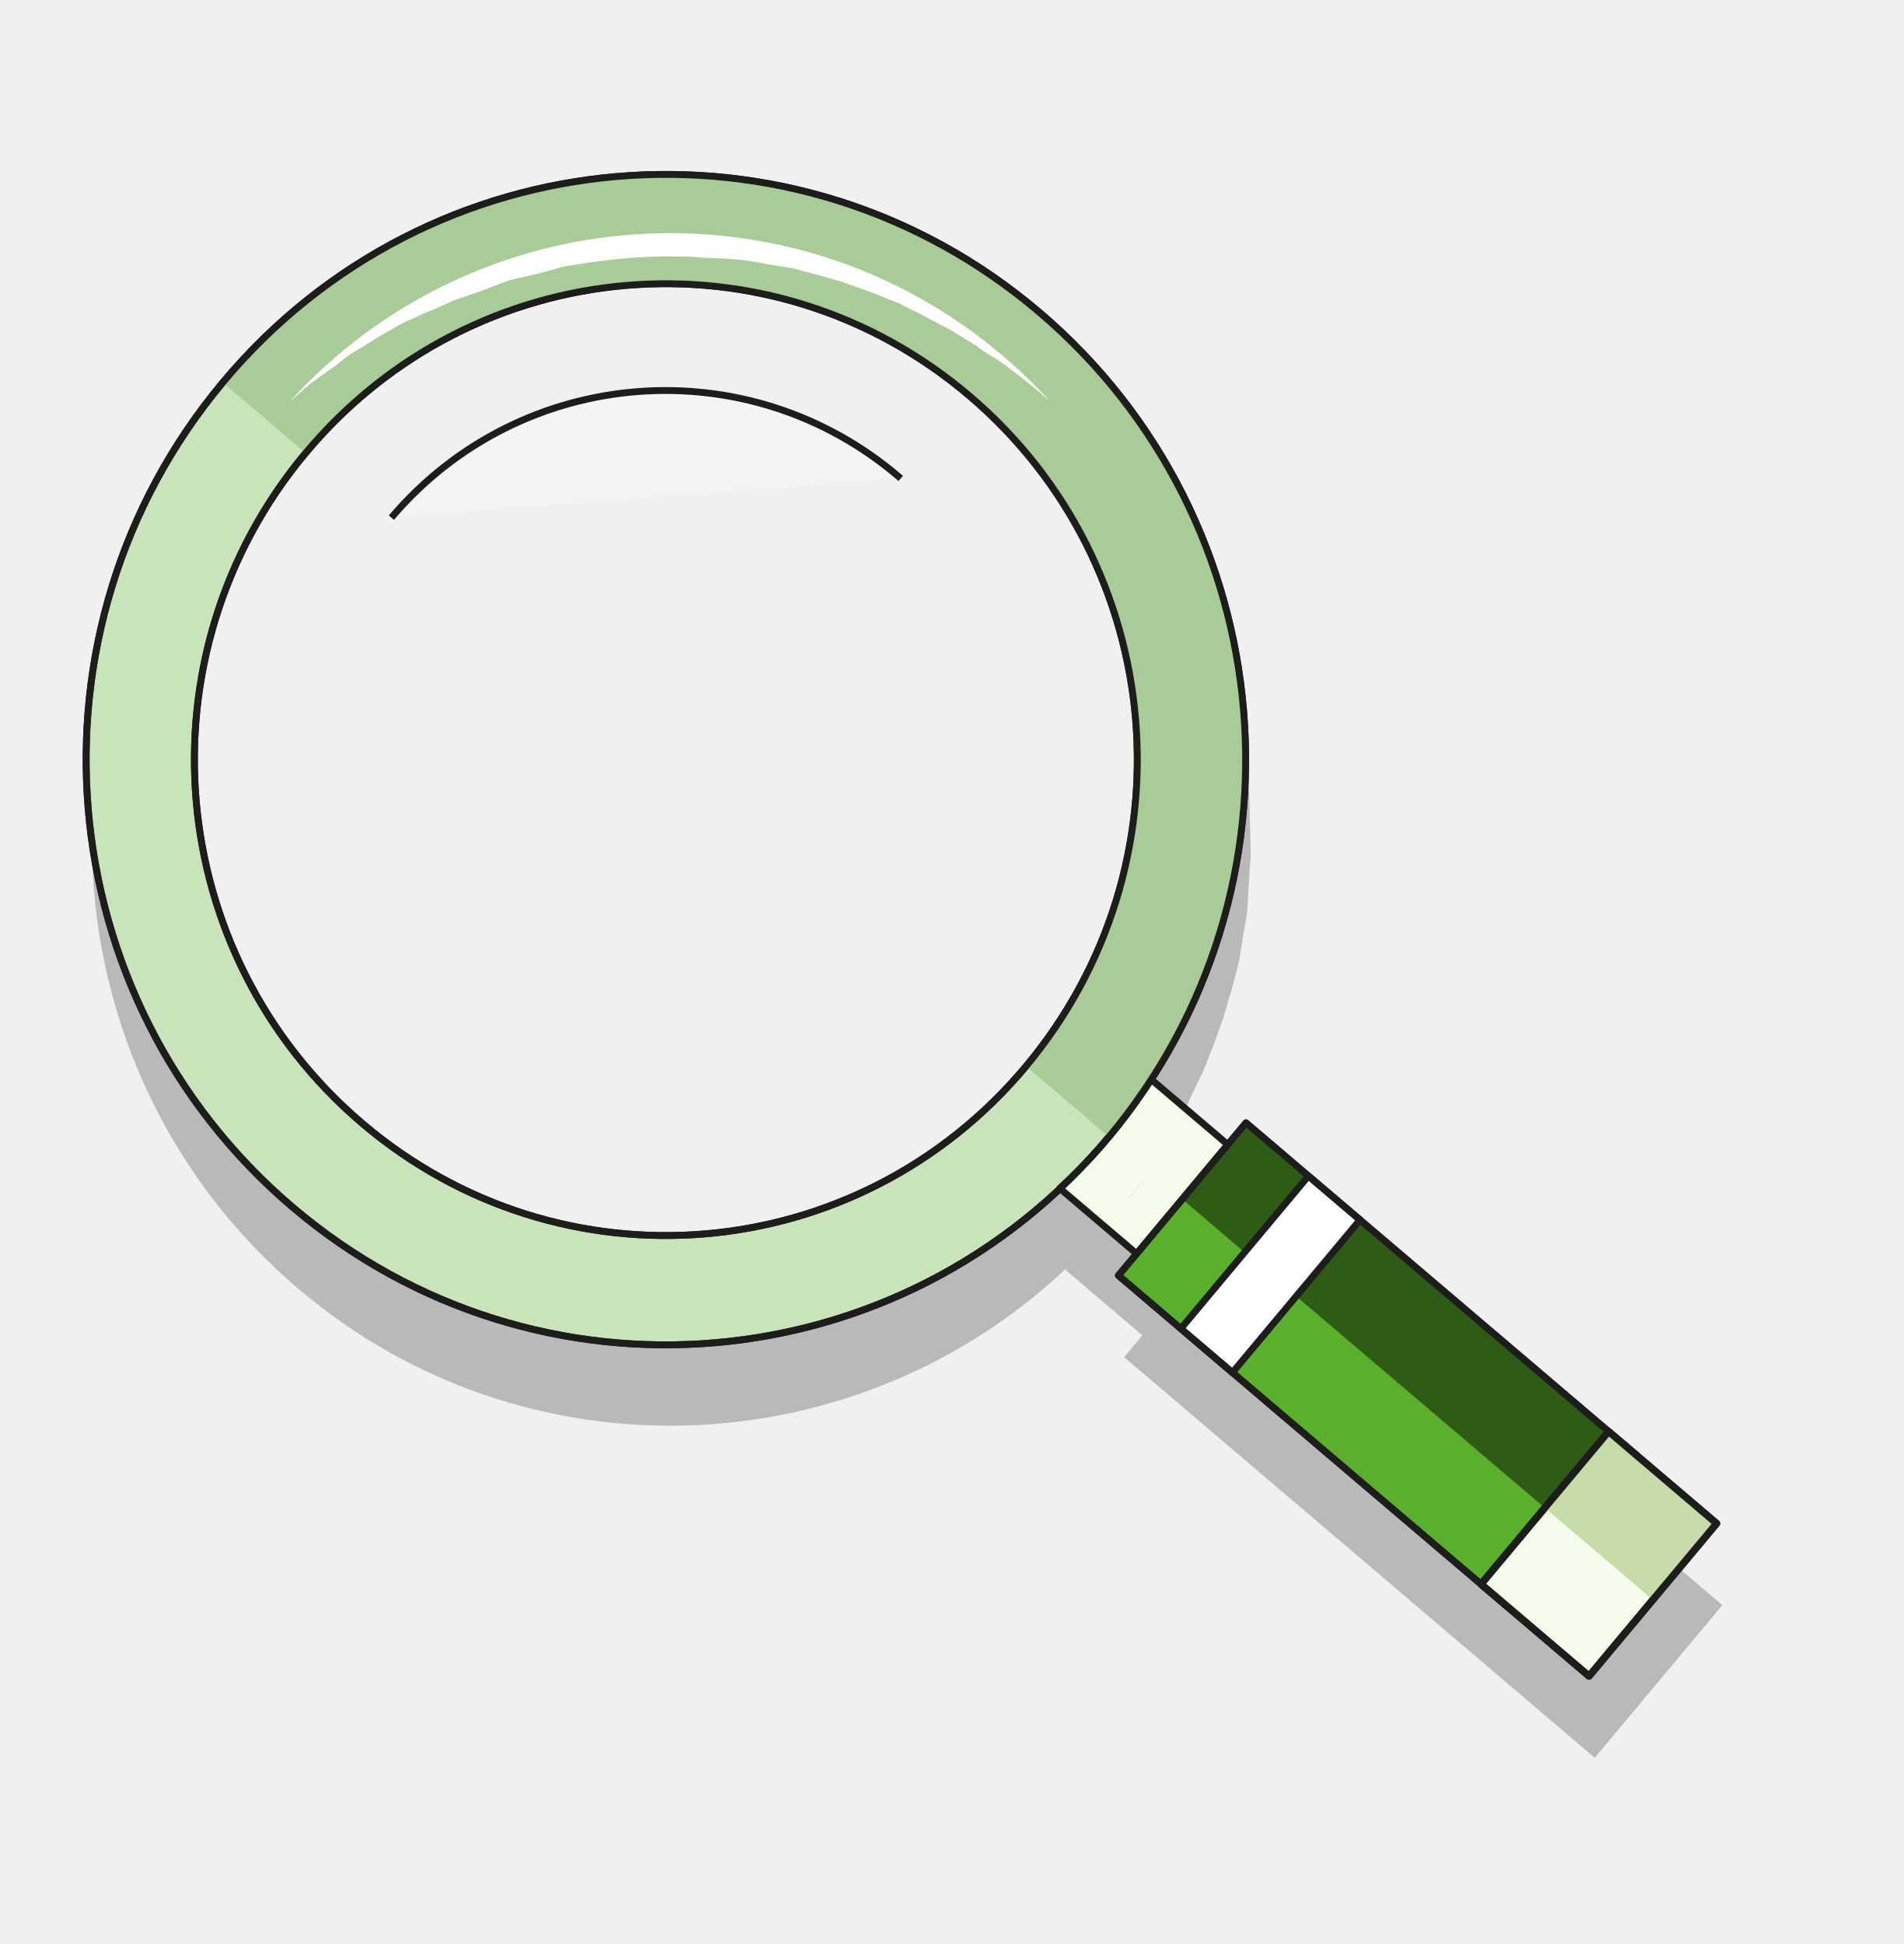
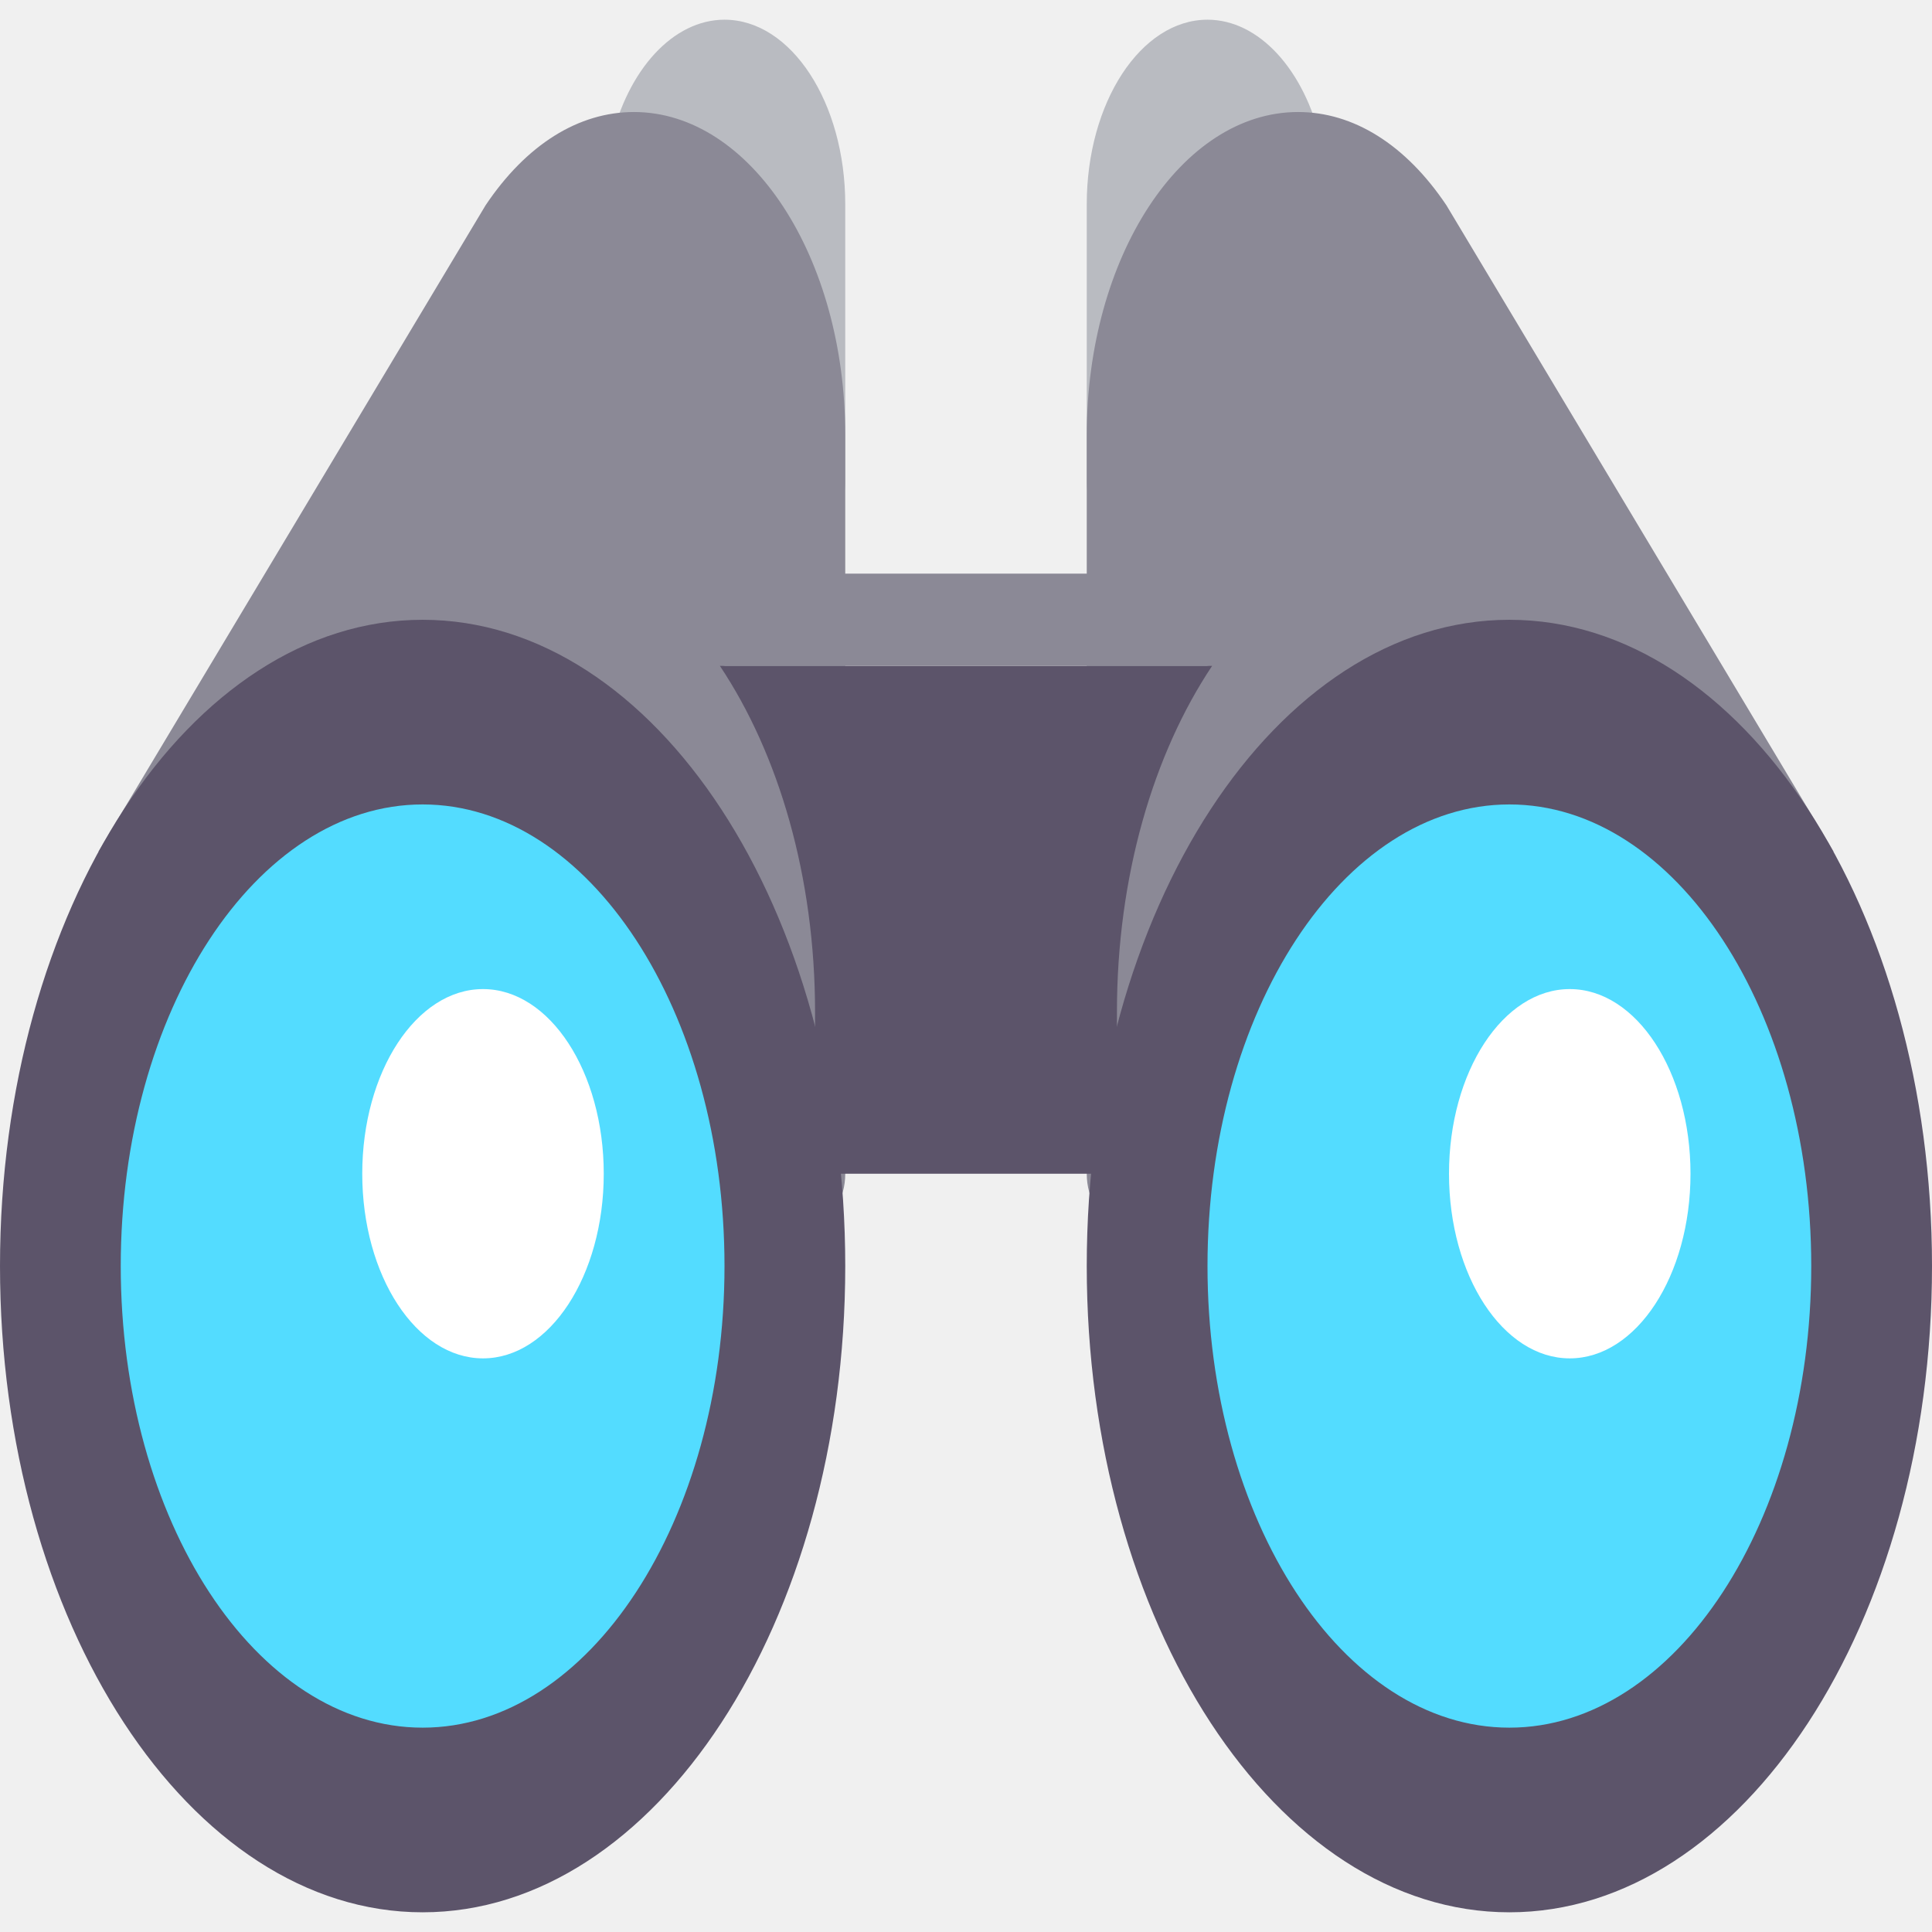
- <svg xmlns="http://www.w3.org/2000/svg" version="1.1" baseProfile="full" width="253.904" height="259.401" viewBox="0 0 253.90 259.40" enable-background="new 0 0 253.90 259.40" xml:space="preserve">
-   <g>
-     <path fill="#000000" fill-opacity="0.227" stroke-width="0.32" stroke-linejoin="round" d="M 152.398,178.179L 149.965,181.092L 212.752,234.554L 229.769,214.181L 166.982,160.718L 164.555,163.623L 154.3,154.891L 153.89,155.382C 154.432,154.733 154.684,154.111 155.06,153.324C 155.848,152.062 156.79,150.933 157.282,149.688C 157.936,148.585 158.428,147.34 159.05,145.939L 160.572,142.8L 162.044,139.068L 163.237,135.667L 164.284,132.124L 165.296,128.283L 165.873,124.627C 166.077,123.407 166.41,122.03 166.444,120.678L 166.682,116.45C 166.736,115.389 166.933,114.177 166.833,112.984L 166.64,105.348C 166.439,102.959 166.074,100.434 165.56,97.779C 165.451,96.593 165.055,95.419 164.818,94.39C 164.559,93.063 164.302,91.738 163.908,90.561C 163.649,89.234 163.09,87.934 162.685,86.766L 161.505,83.261C 160.946,81.961 160.558,80.789 159.867,79.648C 159.338,78.644 158.935,77.478 158.242,76.334L 156.333,73.045L 154.423,69.757C 153.73,68.614 153.066,67.776 152.242,66.79C 151.551,65.648 150.719,64.671 149.897,63.686L 147.099,60.481C 146.426,59.638 145.601,58.652 144.804,57.974C 143.29,56.45 141.699,54.961 140.057,53.526C 163.32,78.938 164.727,118.455 142.067,145.586C 117.525,174.97 74.036,178.708 44.926,153.921C 15.824,129.141 12.135,85.231 36.677,55.847C 37.303,55.098 37.941,54.365 38.592,53.648L 38.299,53.904C 37.325,54.735 36.488,55.417 35.684,56.379C 33.898,58.182 32.251,59.834 30.635,61.769L 30.496,61.935C 2.94,94.927 7.081,144.113 39.757,171.936C 70.024,197.708 114.332,195.857 142.547,168.963L 142.143,169.447L 152.398,178.179 Z M 148.679,162.282C 150.032,160.663 151.377,159.052 152.572,157.297C 151.516,158.886 150.163,160.505 148.811,162.125L 148.679,162.282 Z " />
-     <path fill="#C9E3BA" fill-opacity="1" stroke-width="0.914" stroke-linejoin="round" stroke="#1D1E1C" stroke-opacity="1" d="M 29.724,51.034C 2.167,84.026 6.315,133.221 38.983,161.037C 71.661,188.862 120.384,184.686 147.94,151.693C 175.496,118.701 171.349,69.506 138.671,41.681C 106.003,13.865 57.28,18.041 29.724,51.034 Z M 136.88,142.276C 114.455,169.125 74.897,172.522 48.303,149.878C 21.72,127.243 18.349,87.292 40.774,60.443C 63.199,33.594 102.767,30.205 129.351,52.841C 155.944,75.484 159.305,115.427 136.88,142.276 Z " />
-     <linearGradient id="SVGID_Fill1_" gradientUnits="objectBoundingBox" x1="0.551" y1="4.17" x2="4.985" y2="4.17" gradientTransform="rotate(258.5827 0.550637 4.169559)">
-       <stop offset="0" stop-color="#FFFFFF" stop-opacity="0.004" />
-       <stop offset="1" stop-color="#FFFFFF" stop-opacity="0.275" />
-     </linearGradient>
-     <path fill="url(#SVGID_Fill1_)" stroke-width="47" stroke-linejoin="round" d="M 120.163,63.84C 99.96,46.353 69.529,48.674 52.21,69.074" />
-     <path fill="none" stroke-width="0.914" stroke-linejoin="round" stroke="#1D1E1C" stroke-opacity="1" d="M 120.163,63.84C 99.96,46.353 69.529,48.674 52.21,69.074" />
-     <path fill="#5AAF2C" fill-opacity="1" stroke-width="0.914" stroke-linejoin="round" stroke="#1D1D1B" stroke-opacity="1" d="M 149.201,170.198L 166.217,149.824L 179.99,161.552L 162.974,181.926L 149.201,170.198 Z " />
-     <path fill="#5AAF2C" fill-opacity="1" stroke-width="0.914" stroke-linejoin="round" stroke="#1D1D1B" stroke-opacity="1" d="M 162.974,181.926L 179.99,161.552L 218.431,194.283L 201.414,214.657L 162.974,181.926 Z " />
-     <path fill="#2E5B16" fill-opacity="1" stroke-width="0.914" stroke-linejoin="round" d="M 157.709,160.011L 166.217,149.824L 218.275,194.15L 209.766,204.337L 157.709,160.011 Z " />
-     <path fill="#FFFFFF" fill-opacity="1" stroke-width="0.914" stroke-linejoin="round" stroke="#1D1E1C" stroke-opacity="1" d="M 157.53,177.29L 174.546,156.917L 181.43,162.778L 164.413,183.151L 157.53,177.29 Z " />
-     <path fill="#F5FCEB" fill-opacity="1" stroke-width="0.914" stroke-linejoin="round" stroke="#1D1E1C" stroke-opacity="1" d="M 147.94,151.693C 145.916,154.117 143.727,156.401 141.374,158.563L 151.627,167.293L 163.791,152.729L 153.537,143.999C 151.825,146.706 149.965,149.269 147.94,151.693 Z " />
-     <path fill="#A9CB97" fill-opacity="1" stroke-width="0.914" stroke-linejoin="round" d="M 82.277,23.555C 61.028,25.38 42.421,35.831 29.724,51.034L 40.774,60.443C 51.175,47.99 66.085,39.66 83.514,38.162C 118.057,35.199 148.489,61.111 151.425,95.987C 152.906,113.587 147.281,129.823 136.88,142.276L 147.94,151.693C 160.638,136.491 167.699,116.21 165.893,94.752C 162.279,51.827 124.792,19.908 82.277,23.555 Z " />
-     <path fill="none" stroke-width="0.914" stroke-linejoin="round" stroke="#1D1E1C" stroke-opacity="1" d="M 29.724,51.034C 2.167,84.026 6.315,133.221 38.983,161.037C 71.661,188.862 120.384,184.686 147.94,151.693C 175.496,118.701 171.349,69.506 138.671,41.681C 106.003,13.865 57.28,18.041 29.724,51.034 Z M 136.88,142.276C 114.455,169.125 74.897,172.522 48.303,149.878C 21.72,127.243 18.349,87.292 40.774,60.443C 63.199,33.594 102.767,30.205 129.351,52.841C 155.944,75.484 159.305,115.427 136.88,142.276 Z " />
-     <path fill="none" stroke-width="0.914" stroke-linejoin="round" stroke="#1D1E1C" stroke-opacity="1" d="M 149.201,170.198L 166.217,149.824L 218.275,194.15L 201.258,214.524L 149.201,170.198 Z " />
-     <path fill="#F5FCEB" fill-opacity="1" stroke-width="0.957" stroke-linejoin="round" stroke="#1D1E1C" stroke-opacity="1" d="M 197.574,211.387L 214.591,191.014L 229.004,203.287L 211.988,223.66L 197.574,211.387 Z " />
-     <path fill="#C7DCA9" fill-opacity="1" stroke-width="0.957" stroke-linejoin="round" d="M 206.082,201.2L 214.591,191.014L 229.005,203.287L 220.496,213.474L 206.082,201.2 Z " />
-     <path fill="none" stroke-width="0.957" stroke-linejoin="round" stroke="#1D1D1B" stroke-opacity="1" d="M 197.574,211.387L 214.591,191.014L 229.004,203.287L 211.988,223.66L 197.574,211.387 Z " />
-     <path fill="#000000" fill-opacity="1" stroke-width="0.32" stroke-linejoin="round" d="M 148.811,162.124C 150.163,160.505 151.516,158.885 152.571,157.297C 151.377,159.051 150.031,160.662 148.679,162.282L 148.811,162.124 Z " />
-     <path fill="#FFFFFF" fill-opacity="1" stroke-width="0.32" stroke-linejoin="round" d="M 140.057,53.526C 138.125,51.415 136.042,49.402 133.81,47.501C 105.45,23.354 63.429,26.291 38.592,53.648L 41.343,51.237C 42.605,50.382 43.573,49.543 44.706,48.847C 45.544,48.18 46.511,47.343 47.512,46.801L 50.899,44.714L 54.025,42.944C 55.175,42.544 56.306,41.846 57.471,41.444C 58.621,41.047 59.752,40.349 60.91,39.955L 64.375,38.757L 67.977,37.393L 72.066,36.44L 75.258,35.563C 80.389,34.678 85.545,34.08 90.611,34.246C 91.794,34.146 93.001,34.35 94.052,34.404C 95.391,34.438 96.728,34.469 98.233,34.64C 99.579,34.679 100.944,35.018 102.142,35.215L 105.764,35.797L 109.569,36.82C 110.644,37.182 111.843,37.38 113.076,37.876L 116.453,39.087L 120.143,40.569C 121.236,41.23 122.312,41.589 123.414,42.243L 126.831,44.047L 130.277,46.157C 131.081,46.842 132.176,47.504 133.111,48.017C 135.482,49.717 137.818,51.57 140.057,53.526 Z " />
+ <svg xmlns="http://www.w3.org/2000/svg" x="0px" y="0px" width="32" height="32" overflow="hidden" viewBox="0, 0, 512, 512" preserveAspectRatio="xMidYMid" font-size="0" id="svg" xml:space="preserve" version="1.1">
+   <g transform="matrix(1, 0, 0, 1.529144, 0, -135.4609)" id="g50" xml:space="preserve">
+     <g id="g4" xml:space="preserve">
+       <path d="M192 92 C178.469 92 166.336 100.574 161.828 113.332 C160.351 117.496 162.531 122.07 166.703 123.543 C169.436 124.525 172.297 123.784 174.398 122.042 L208 162.393 L208 172 C208 176.418 211.578 180 216 180 C220.422 180 224 176.418 224 172 L224 124 C224 106.355 209.648 92 192 92 z" id="path2" xml:space="preserve" connector-curvature="0" style="fill:#B9BBC1;" />
+     </g>
+     <g id="g8" xml:space="preserve">
+       <path d="M168 108 C153.336 108 139.477 113.629 128.672 124.176 L26.102 236.152 L37.899 246.957 L40.67 243.93 L208 289.806 L208 292 C208 296.418 211.578 300 216 300 C220.422 300 224 296.418 224 292 L224 164 C224 133.121 198.875 108 168 108 z" id="path6" xml:space="preserve" connector-curvature="0" style="fill:#8B8996;" />
+     </g>
+     <g id="g12" xml:space="preserve">
+       <path d="M320 92 C333.531 92 345.664 100.574 350.172 113.332 C351.649 117.496 349.469 122.07 345.297 123.543 C342.564 124.525 339.703 123.784 337.602 122.042 L304 162.393 L304 172 C304 176.418 300.422 180 296 180 C291.578 180 288 176.418 288 172 L288 124 C288 106.355 302.351 92 320 92 z" id="path10" xml:space="preserve" connector-curvature="0" style="fill:#B9BBC1;" />
+     </g>
+     <g id="g16" xml:space="preserve">
+       <path d="M344 108 C358.664 108 372.523 113.629 383.328 124.176 L485.898 236.153 L474.101 246.958 L471.33 243.931 L304 289.806 L304 292 C304 296.418 300.422 300 296 300 C291.578 300 288 296.418 288 292 L288 164 C288 133.121 313.125 108 344 108 z" id="path14" xml:space="preserve" connector-curvature="0" style="fill:#8B8996;" />
+     </g>
+     <g id="g20" xml:space="preserve">
+       <circle cx="112" cy="308" r="88" id="circle18" xml:space="preserve" style="fill:#53DCFF;" />
+     </g>
+     <g id="g24" xml:space="preserve">
+       <path d="M112 196 C50.242 196 0 246.242 0 308 C0 369.758 50.242 420 112 420 C173.758 420 224 369.758 224 308 C224 246.242 173.758 196 112 196 z M112 388 C67.889 388 32 352.111 32 308 C32 263.889 67.889 228 112 228 C156.111 228 192 263.889 192 308 C192 352.111 156.111 388 112 388 z" id="path22" xml:space="preserve" connector-curvature="0" style="fill:#5C546A;" />
+     </g>
+     <g id="g28" xml:space="preserve">
+       <path d="M192 204 L320 204 L321.23 203.983 C305.661 219.23 296 240.487 296 264 L296 292 L216 292 L216 264 C216 240.487 206.339 219.23 190.77 203.983" id="path26" xml:space="preserve" connector-curvature="0" style="fill:#5C546A;" />
+     </g>
+     <g id="g32" xml:space="preserve">
+       <circle cx="128" cy="292" r="32" id="circle30" xml:space="preserve" style="fill:#FFFFFF;" />
+     </g>
+     <g id="g36" xml:space="preserve">
+       <circle cx="400" cy="308" r="88" id="circle34" xml:space="preserve" style="fill:#53DCFF;" />
+     </g>
+     <g id="g40" xml:space="preserve">
+       <path d="M400 196 C338.242 196 288 246.242 288 308 C288 369.758 338.242 420 400 420 C461.758 420 512 369.758 512 308 C512 246.242 461.758 196 400 196 z M400 388 C355.889 388 320 352.111 320 308 C320 263.889 355.889 228 400 228 C444.111 228 480 263.889 480 308 C480 352.111 444.111 388 400 388 z" id="path38" xml:space="preserve" connector-curvature="0" style="fill:#5C546A;" />
+     </g>
+     <g id="g44" xml:space="preserve">
+       <circle cx="416" cy="292" r="32" id="circle42" xml:space="preserve" style="fill:#FFFFFF;" />
+     </g>
+     <g id="g48" xml:space="preserve">
+       <rect x="192" y="188" width="128" height="16" id="rect46" xml:space="preserve" style="fill:#8B8996;" />
+     </g>
  </g>
</svg>
